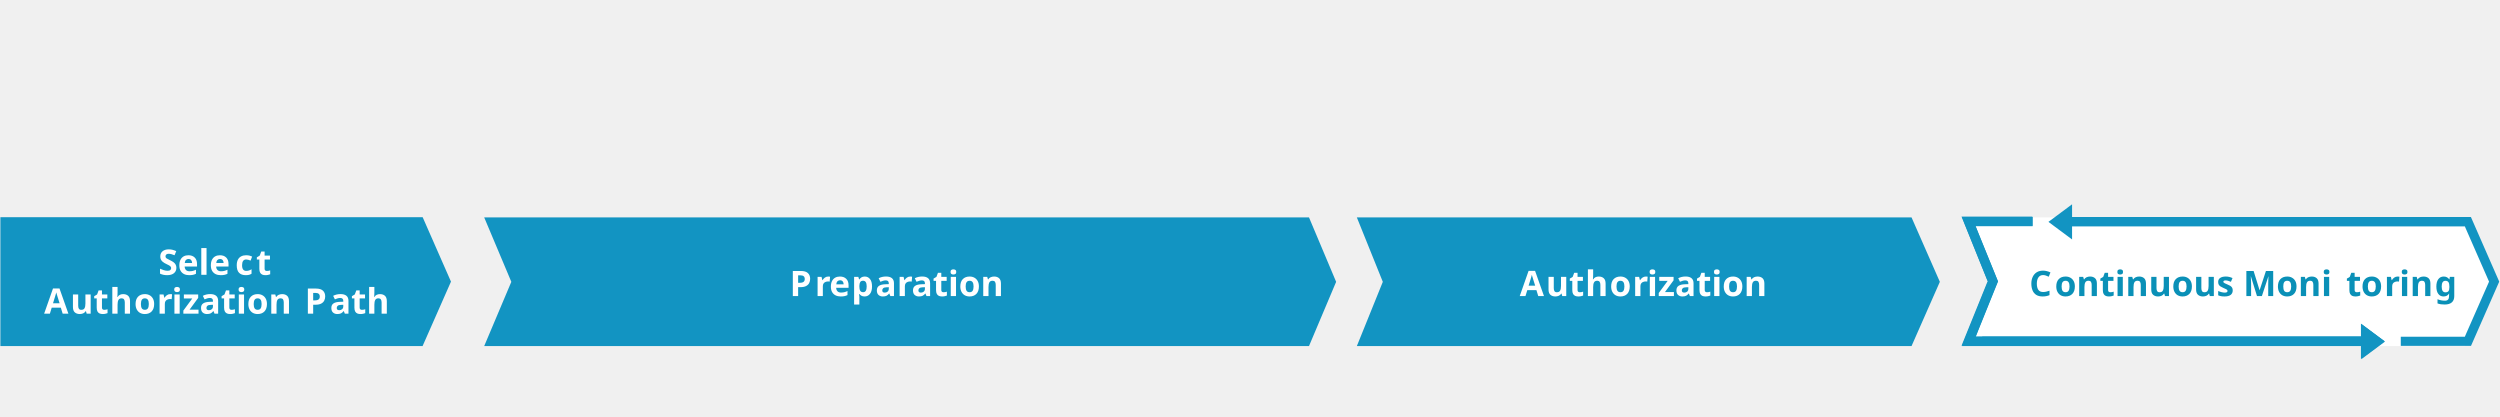
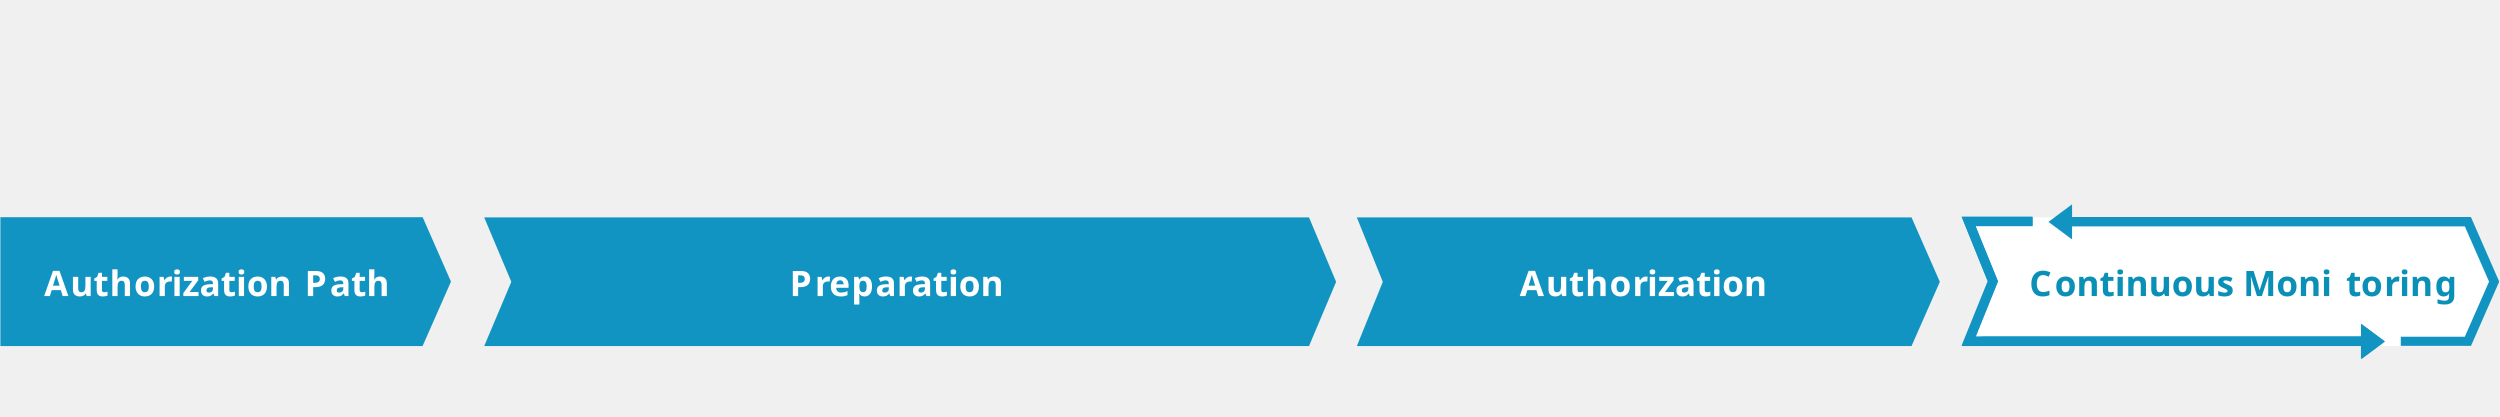
<svg xmlns="http://www.w3.org/2000/svg" id="Layer_1" data-name="Layer 1" version="1.1" viewBox="0 0 1280 213">
  <defs>
    <style>
      .cls-1 {
        fill: #1294c2;
      }

      .cls-1, .cls-2 {
        stroke-width: 0px;
      }

-       .cls-3, .cls-4, .cls-5, .cls-6, .cls-7, .cls-8, .cls-9 {
+       .cls-3, .cls-4, .cls-5, .cls-6, .cls-7, .cls-8 {
        isolation: isolate;
      }

-       .cls-3, .cls-4, .cls-5, .cls-6, .cls-8, .cls-9 {
+       .cls-3, .cls-4, .cls-5, .cls-7, .cls-8 {
        font-size: 18px;
      }

-       .cls-3, .cls-4, .cls-6 {
+       .cls-3, .cls-5 {
        font-family: Montserrat-SemiBold, Montserrat;
        font-weight: 600;
      }

-       .cls-3, .cls-4, .cls-6, .cls-2 {
+       .cls-3, .cls-5, .cls-2 {
        fill: #fff;
      }

-       .cls-3, .cls-9 {
+       .cls-3, .cls-8 {
        letter-spacing: 0em;
      }

-       .cls-4, .cls-5 {
+       .cls-4 {
        letter-spacing: 0em;
      }

-       .cls-5, .cls-8, .cls-9 {
+       .cls-4, .cls-7, .cls-8 {
        fill: #0a90b7;
        font-family: Montserrat-Bold, Montserrat;
        font-weight: 700;
      }
    </style>
  </defs>
  <path id="Path_11101" data-name="Path 11101" class="cls-2" d="M1261.9,177.2h-257.4l14.8-32.9-14.8-33h257.4l16,33-16,32.9Z" />
  <path id="Path_11098" data-name="Path 11098" class="cls-1" d="M978.7,177.2h-284l13.3-32.9-13.3-33h284l14.5,33-14.5,32.9h0Z" />
  <path id="Path_11100" data-name="Path 11100" class="cls-1" d="M216.4,177.2H.2v-66h216.2l14.5,33-14.5,32.9h0Z" />
  <path id="Path_11287" data-name="Path 11287" class="cls-1" d="M670.2,177.2H247.9l13.9-32.9-13.9-33h422.3l13.9,33-13.9,32.9h0Z" />
  <path id="Path_11343" data-name="Path 11343" class="cls-1" d="M1265.1,177.1h-35.9v-4.7h32.8l.6-1.4,11.4-25.9.4-.9-.4-.9-11.4-26-.6-1.4h-201.1v6.7l-12.1-9,12.1-9v6.5h204.2l14.5,33.1-14.5,33h0Z" />
-   <g id="Select_Authorization_Path" data-name="Select Authorization Path" class="cls-7">
-     <g class="cls-7">
-       <text class="cls-6" transform="translate(81.1 140.7)">
-         <tspan x="0" y="0">Sele</tspan>
-       </text>
-       <text class="cls-4" transform="translate(120.4 140.7)">
-         <tspan x="0" y="0">c</tspan>
-       </text>
-       <text class="cls-6" transform="translate(131.1 140.7)">
-         <tspan x="0" y="0">t</tspan>
-       </text>
-     </g>
-     <g class="cls-7">
-       <text class="cls-6" transform="translate(22.6 160.6)">
+   <g id="Select_Authorization_Path" data-name="Select Authorization Path" class="cls-6">
+     <g class="cls-6">
+       <text class="cls-5" transform="translate(22.6 151.6)">
        <tspan x="0" y="0">A</tspan>
      </text>
-       <text class="cls-6" transform="translate(36 160.6)">
+       <text class="cls-5" transform="translate(36 151.6)">
        <tspan x="0" y="0">ut</tspan>
      </text>
-       <text class="cls-6" transform="translate(56.1 160.6)">
+       <text class="cls-5" transform="translate(56.1 151.6)">
        <tspan x="0" y="0">h</tspan>
      </text>
-       <text class="cls-6" transform="translate(68.6 160.6)">
+       <text class="cls-5" transform="translate(68.6 151.6)">
        <tspan x="0" y="0">o</tspan>
      </text>
-       <text class="cls-6" transform="translate(80.3 160.6)">
+       <text class="cls-5" transform="translate(80.3 151.6)">
        <tspan x="0" y="0">r</tspan>
      </text>
-       <text class="cls-6" transform="translate(87.9 160.6)">
+       <text class="cls-5" transform="translate(87.9 151.6)">
        <tspan x="0" y="0">ization </tspan>
      </text>
-       <text class="cls-3" transform="translate(156 160.6)">
+       <text class="cls-3" transform="translate(156 151.6)">
        <tspan x="0" y="0">P</tspan>
      </text>
-       <text class="cls-6" transform="translate(168.9 160.6)">
+       <text class="cls-5" transform="translate(168.9 151.6)">
        <tspan x="0" y="0">ath</tspan>
      </text>
    </g>
  </g>
-   <g id="Preparation" class="cls-7">
-     <g class="cls-7">
-       <text class="cls-6" transform="translate(404.3 151.6)">
+   <g id="Preparation" class="cls-6">
+     <g class="cls-6">
+       <text class="cls-5" transform="translate(404.3 151.6)">
        <tspan x="0" y="0">P</tspan>
      </text>
-       <text class="cls-6" transform="translate(417.2 151.6)">
+       <text class="cls-5" transform="translate(417.2 151.6)">
        <tspan x="0" y="0">r</tspan>
      </text>
-       <text class="cls-6" transform="translate(424.6 151.6)">
+       <text class="cls-5" transform="translate(424.6 151.6)">
        <tspan x="0" y="0">e</tspan>
      </text>
-       <text class="cls-6" transform="translate(435.9 151.6)">
+       <text class="cls-5" transform="translate(435.9 151.6)">
        <tspan x="0" y="0">p</tspan>
      </text>
-       <text class="cls-6" transform="translate(448.2 151.6)">
+       <text class="cls-5" transform="translate(448.2 151.6)">
        <tspan x="0" y="0">a</tspan>
      </text>
-       <text class="cls-6" transform="translate(459.2 151.6)">
+       <text class="cls-5" transform="translate(459.2 151.6)">
        <tspan x="0" y="0">r</tspan>
      </text>
-       <text class="cls-6" transform="translate(466.7 151.6)">
+       <text class="cls-5" transform="translate(466.7 151.6)">
        <tspan x="0" y="0">ation</tspan>
      </text>
    </g>
  </g>
-   <g id="Authorization" class="cls-7">
-     <g class="cls-7">
-       <text class="cls-6" transform="translate(778.1 151.6)">
+   <g id="Authorization" class="cls-6">
+     <g class="cls-6">
+       <text class="cls-5" transform="translate(778.1 151.6)">
        <tspan x="0" y="0">A</tspan>
      </text>
-       <text class="cls-6" transform="translate(791.5 151.6)">
+       <text class="cls-5" transform="translate(791.5 151.6)">
        <tspan x="0" y="0">ut</tspan>
      </text>
-       <text class="cls-6" transform="translate(811.6 151.6)">
+       <text class="cls-5" transform="translate(811.6 151.6)">
        <tspan x="0" y="0">h</tspan>
      </text>
-       <text class="cls-6" transform="translate(824.1 151.6)">
+       <text class="cls-5" transform="translate(824.1 151.6)">
        <tspan x="0" y="0">o</tspan>
      </text>
-       <text class="cls-6" transform="translate(835.8 151.6)">
+       <text class="cls-5" transform="translate(835.8 151.6)">
        <tspan x="0" y="0">r</tspan>
      </text>
-       <text class="cls-6" transform="translate(843.3 151.6)">
+       <text class="cls-5" transform="translate(843.3 151.6)">
        <tspan x="0" y="0">ization</tspan>
      </text>
    </g>
  </g>
  <path id="Path_11341" data-name="Path 11341" class="cls-1" d="M1015,172.3h-3.5l1.3-3.3,9-22.3,1.1-2.7-1.1-2.7-9.1-22.4-1.3-3.3h29.2v-4.7h-36.3l13,32.2.4.9-.4.9-13,32.1h204.5v6.7l12.1-9-12.1-9v6.5h-194Z" />
  <path id="Path_11342" data-name="Path 11342" class="cls-1" d="M1209,170v-4.1l12.1,9-12.1,9v-6.7h-204.5l13-32.1.4-.9-.4-.9-13-32.2h36.2v4.7h-29.2l1.3,3.2,9.1,22.4,1.1,2.7-1.1,2.7-9,22.3-1.3,3.3h197.5v-2.4h0Z" />
-   <g id="Continuous_Monitoring" data-name="Continuous Monitoring" class="cls-7">
-     <g class="cls-7">
-       <text class="cls-9" transform="translate(1039 151.6)">
+   <g id="Continuous_Monitoring" data-name="Continuous Monitoring" class="cls-6">
+     <g class="cls-6">
+       <text class="cls-8" transform="translate(1039 151.6)">
        <tspan x="0" y="0">C</tspan>
      </text>
-       <text class="cls-8" transform="translate(1052 151.6)">
+       <text class="cls-7" transform="translate(1052 151.6)">
        <tspan x="0" y="0">ontinuous Moni</tspan>
      </text>
-       <text class="cls-9" transform="translate(1201.2 151.6)">
+       <text class="cls-8" transform="translate(1201.2 151.6)">
        <tspan x="0" y="0">t</tspan>
      </text>
-       <text class="cls-8" transform="translate(1208.8 151.6)">
+       <text class="cls-7" transform="translate(1208.8 151.6)">
        <tspan x="0" y="0">o</tspan>
      </text>
-       <text class="cls-8" transform="translate(1220.7 151.6)">
+       <text class="cls-7" transform="translate(1220.7 151.6)">
        <tspan x="0" y="0">r</tspan>
      </text>
-       <text class="cls-8" transform="translate(1228.4 151.6)">
+       <text class="cls-7" transform="translate(1228.4 151.6)">
        <tspan x="0" y="0">i</tspan>
      </text>
-       <text class="cls-5" transform="translate(1233.9 151.6)">
+       <text class="cls-4" transform="translate(1233.9 151.6)">
        <tspan x="0" y="0">n</tspan>
      </text>
-       <text class="cls-8" transform="translate(1246.6 151.6)">
+       <text class="cls-7" transform="translate(1246.6 151.6)">
        <tspan x="0" y="0">g</tspan>
      </text>
    </g>
  </g>
</svg>
